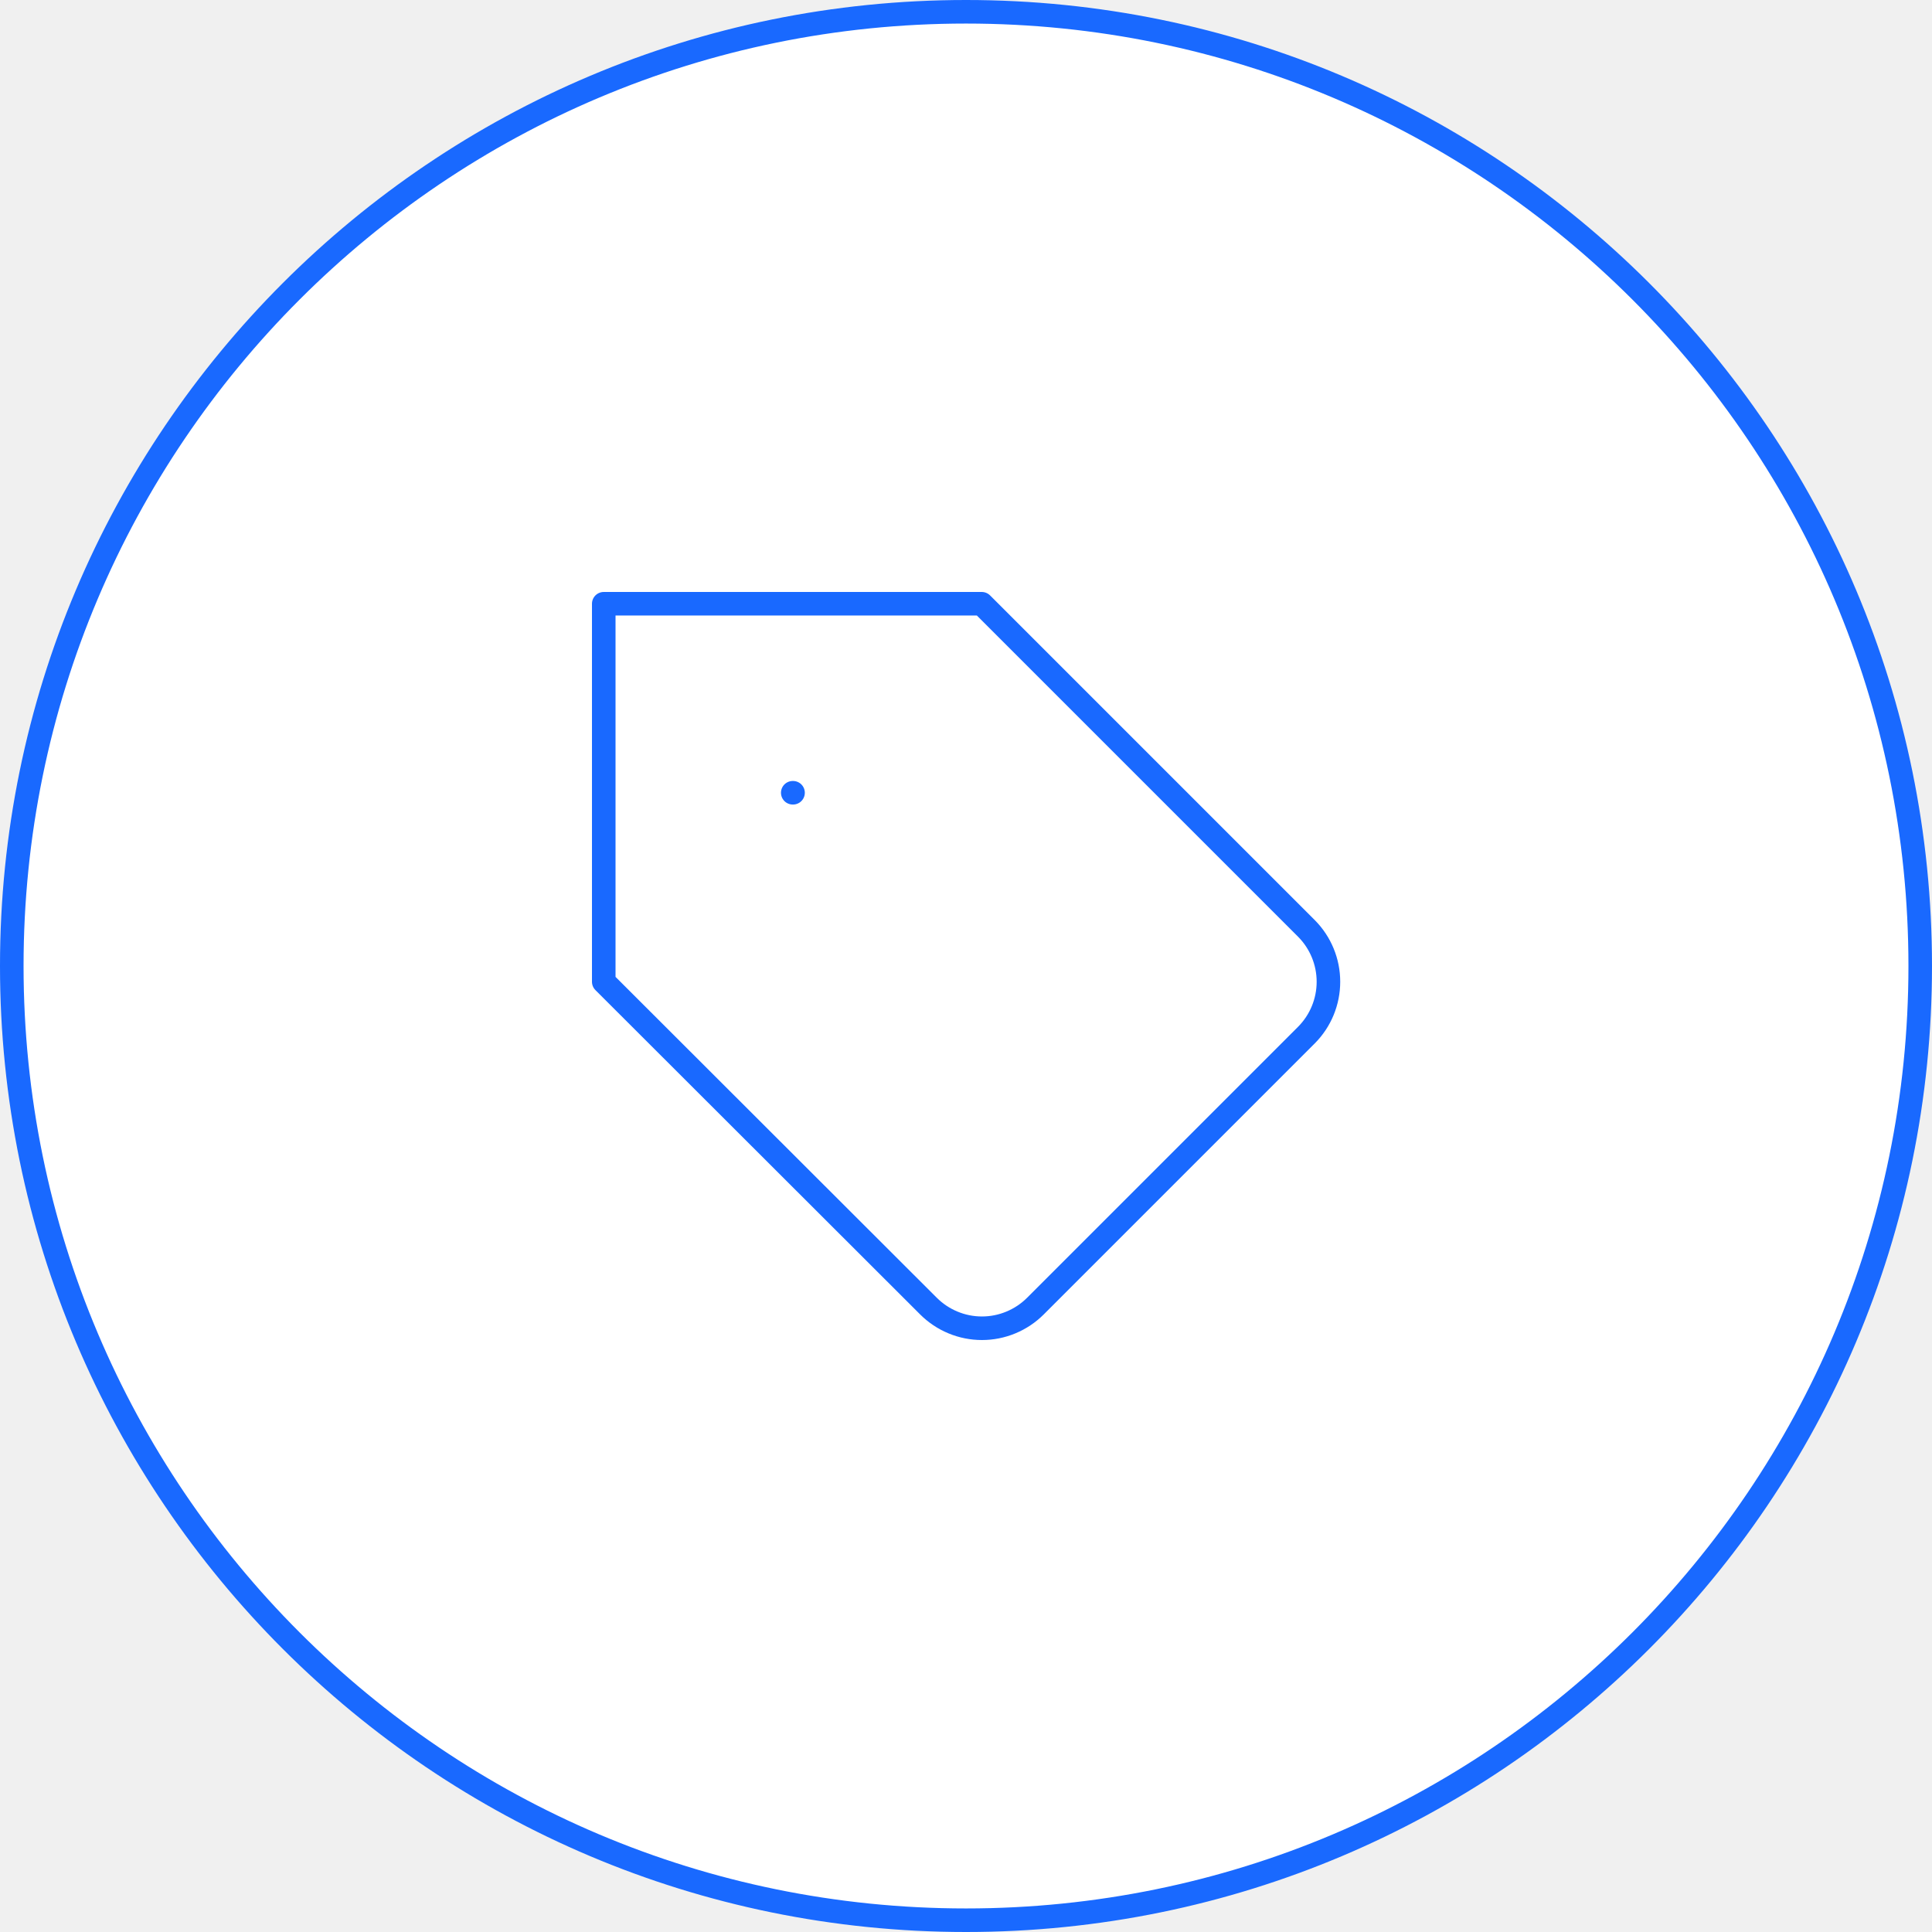
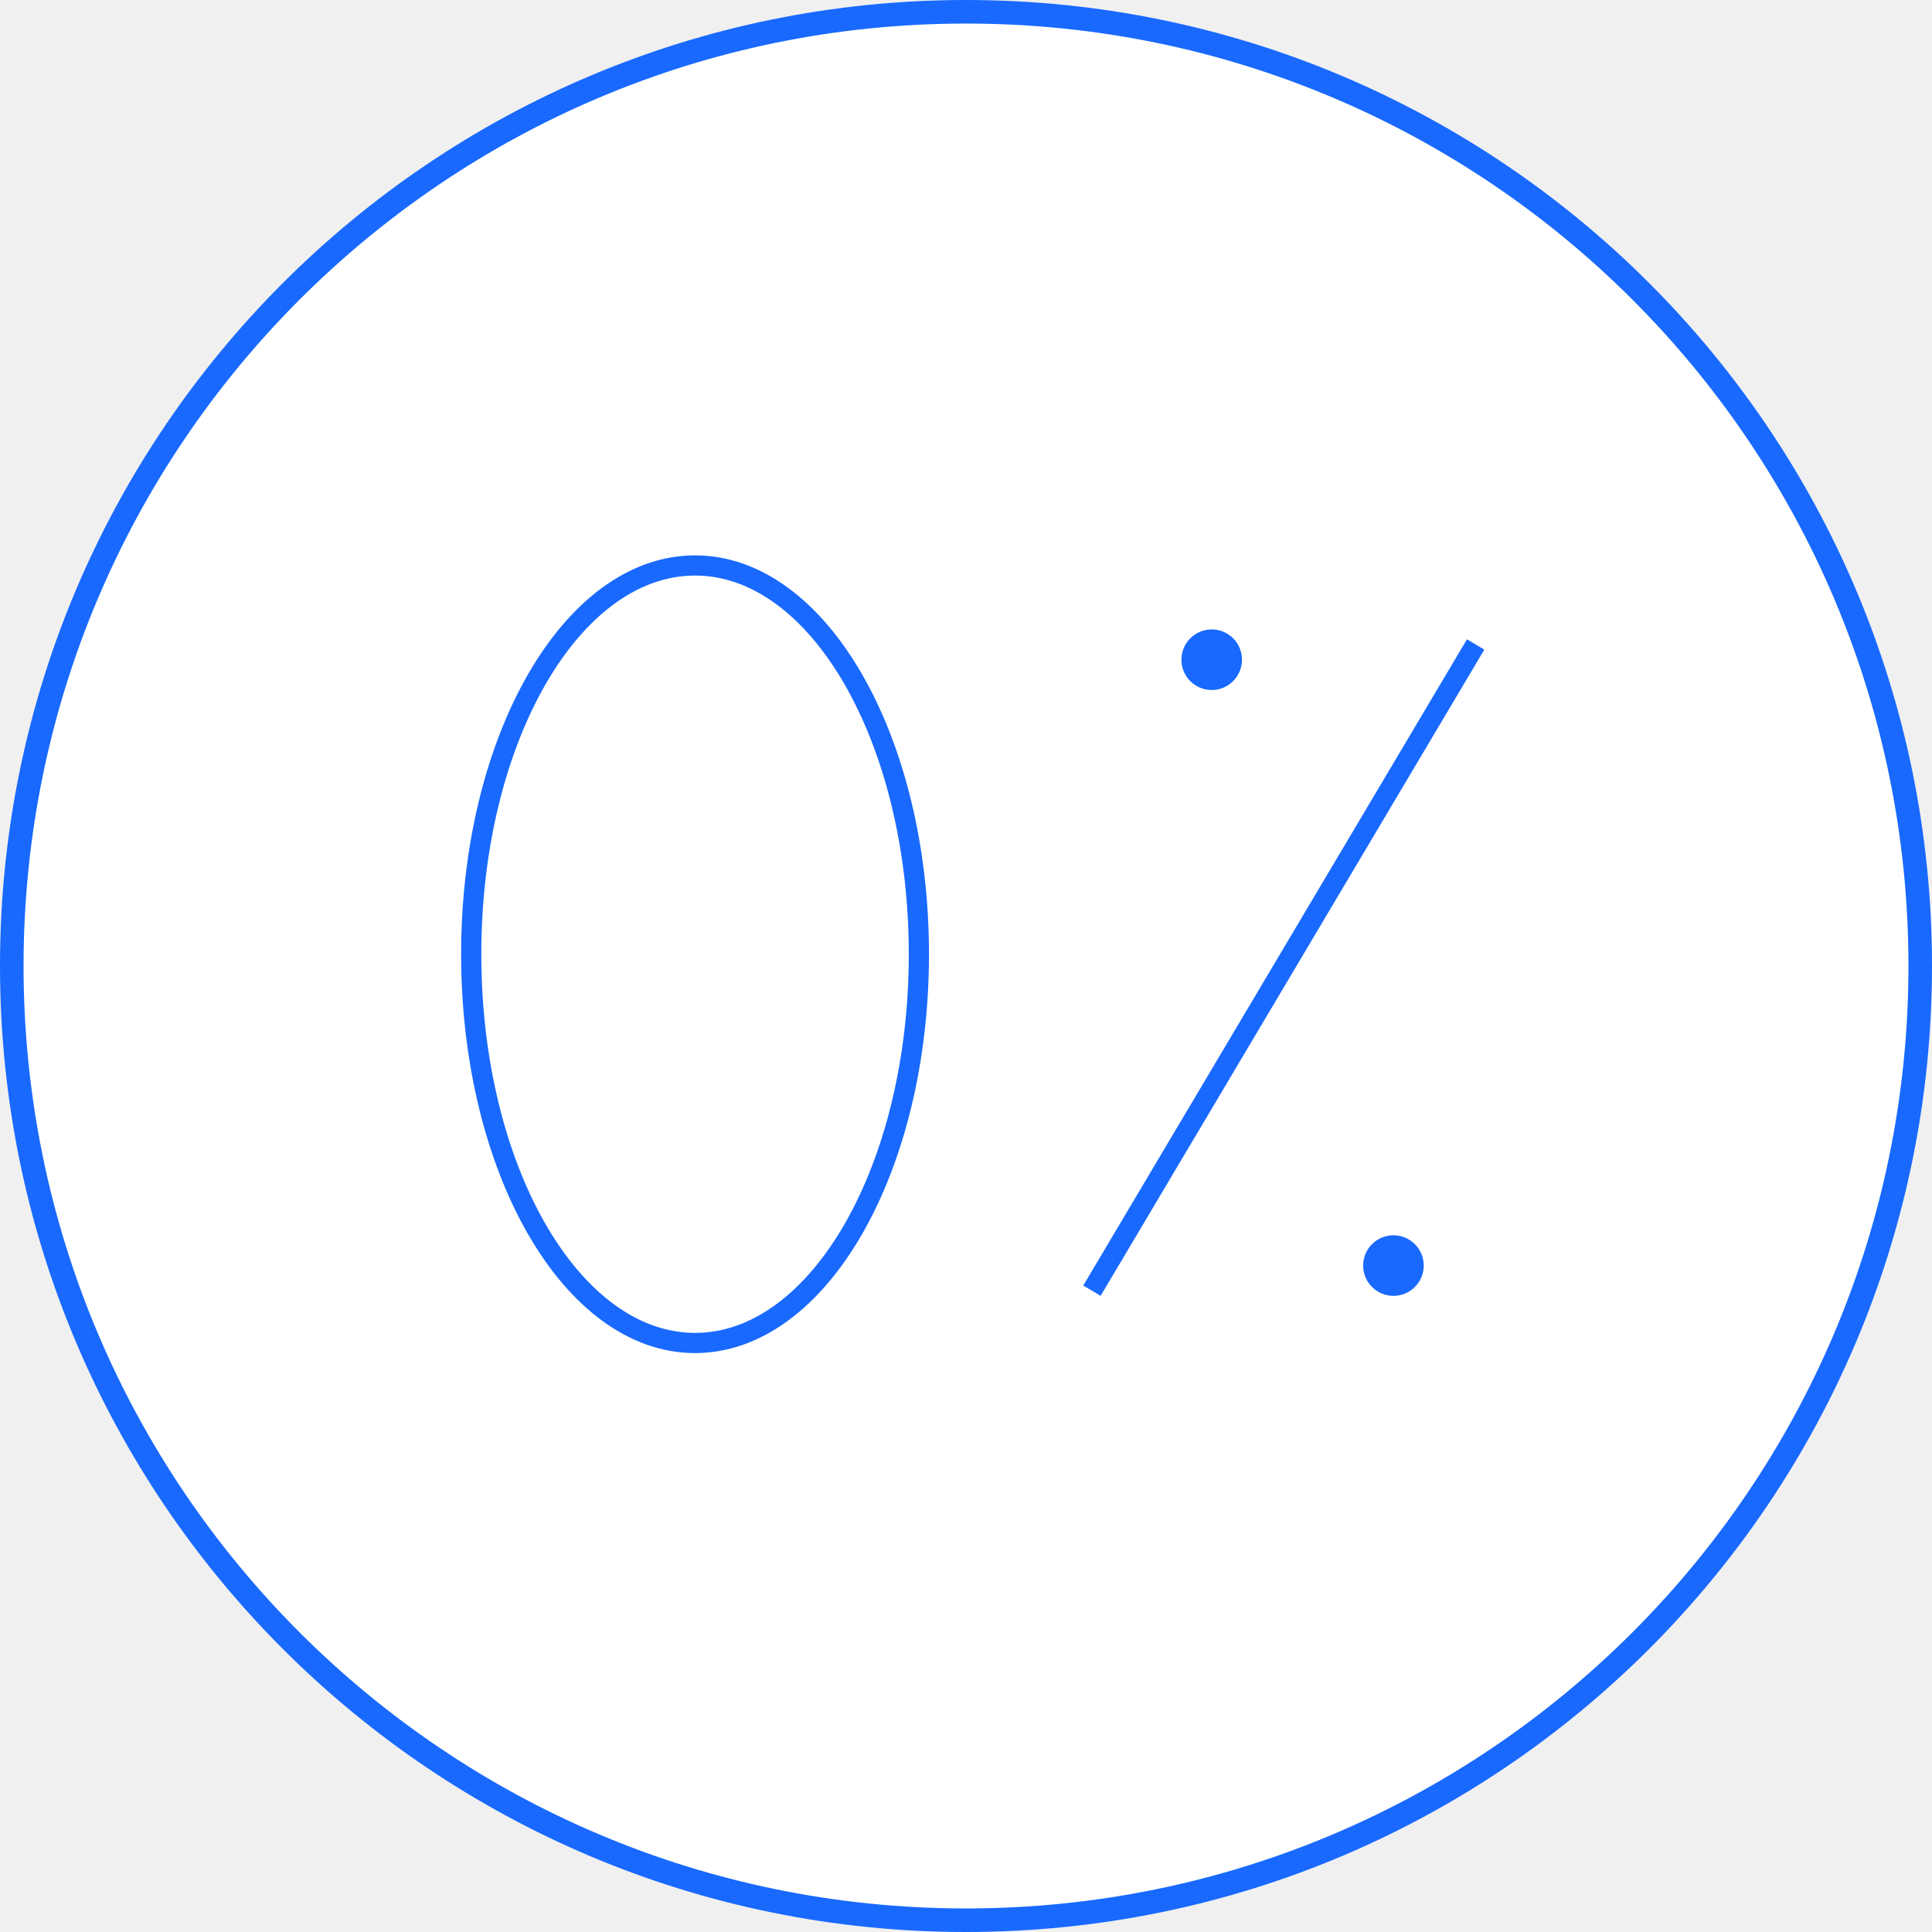
<svg xmlns="http://www.w3.org/2000/svg" width="82" height="82" viewBox="0 0 82 82" fill="none">
-   <circle cx="41" cy="41" r="40.5" fill="white" stroke="#1969FF" />
-   <path d="M55.45 43.931L43.947 55.434C43.649 55.732 43.295 55.969 42.905 56.13C42.516 56.292 42.098 56.375 41.677 56.375C41.255 56.375 40.837 56.292 40.448 56.13C40.058 55.969 39.704 55.732 39.406 55.434L25.625 41.669V25.625H41.669L55.45 39.406C56.048 40.008 56.383 40.821 56.383 41.669C56.383 42.516 56.048 43.33 55.45 43.931V43.931Z" stroke="#1969FF" stroke-linecap="round" stroke-linejoin="round" />
-   <path d="M33.647 33.647H33.659" stroke="#1969FF" stroke-linecap="round" stroke-linejoin="round" />
+   <path d="M41 81.5C63.367 81.5 81.5 63.367 81.5 41C81.5 18.633 63.367 0.5 41 0.5C18.633 0.5 0.5 18.633 0.5 41C0.5 63.367 18.633 81.5 41 81.5Z" fill="white" stroke="#1969FF" />
+   <g clip-path="url(#clip0)">
+     <path d="M46.345 54.781L62.631 27.353" stroke="#1969FF" stroke-width="0.857" />
+     <path d="M51.428 29.286C52.138 29.286 52.714 28.71 52.714 28C52.714 27.29 52.138 26.714 51.428 26.714C50.718 26.714 50.143 27.29 50.143 28C50.143 28.71 50.718 29.286 51.428 29.286Z" fill="#1969FF" />
+     <path d="M59.142 55C59.852 55 60.428 54.425 60.428 53.714C60.428 53.004 59.852 52.429 59.142 52.429C58.432 52.429 57.856 53.004 57.856 53.714C57.856 54.425 58.432 55 59.142 55Z" fill="#1969FF" />
+   </g>
+   <path d="M29.5 57C34.747 57 39 49.613 39 40.5C39 31.387 34.747 24 29.5 24C24.253 24 20 31.387 20 40.5C20 49.613 24.253 57 29.5 57Z" stroke="#1969FF" stroke-width="0.857" />
+   <defs>
+     <clipPath id="clip0">
+       <rect width="18" height="29" fill="white" transform="translate(45 26)" />
+     </clipPath>
+   </defs>
</svg>
